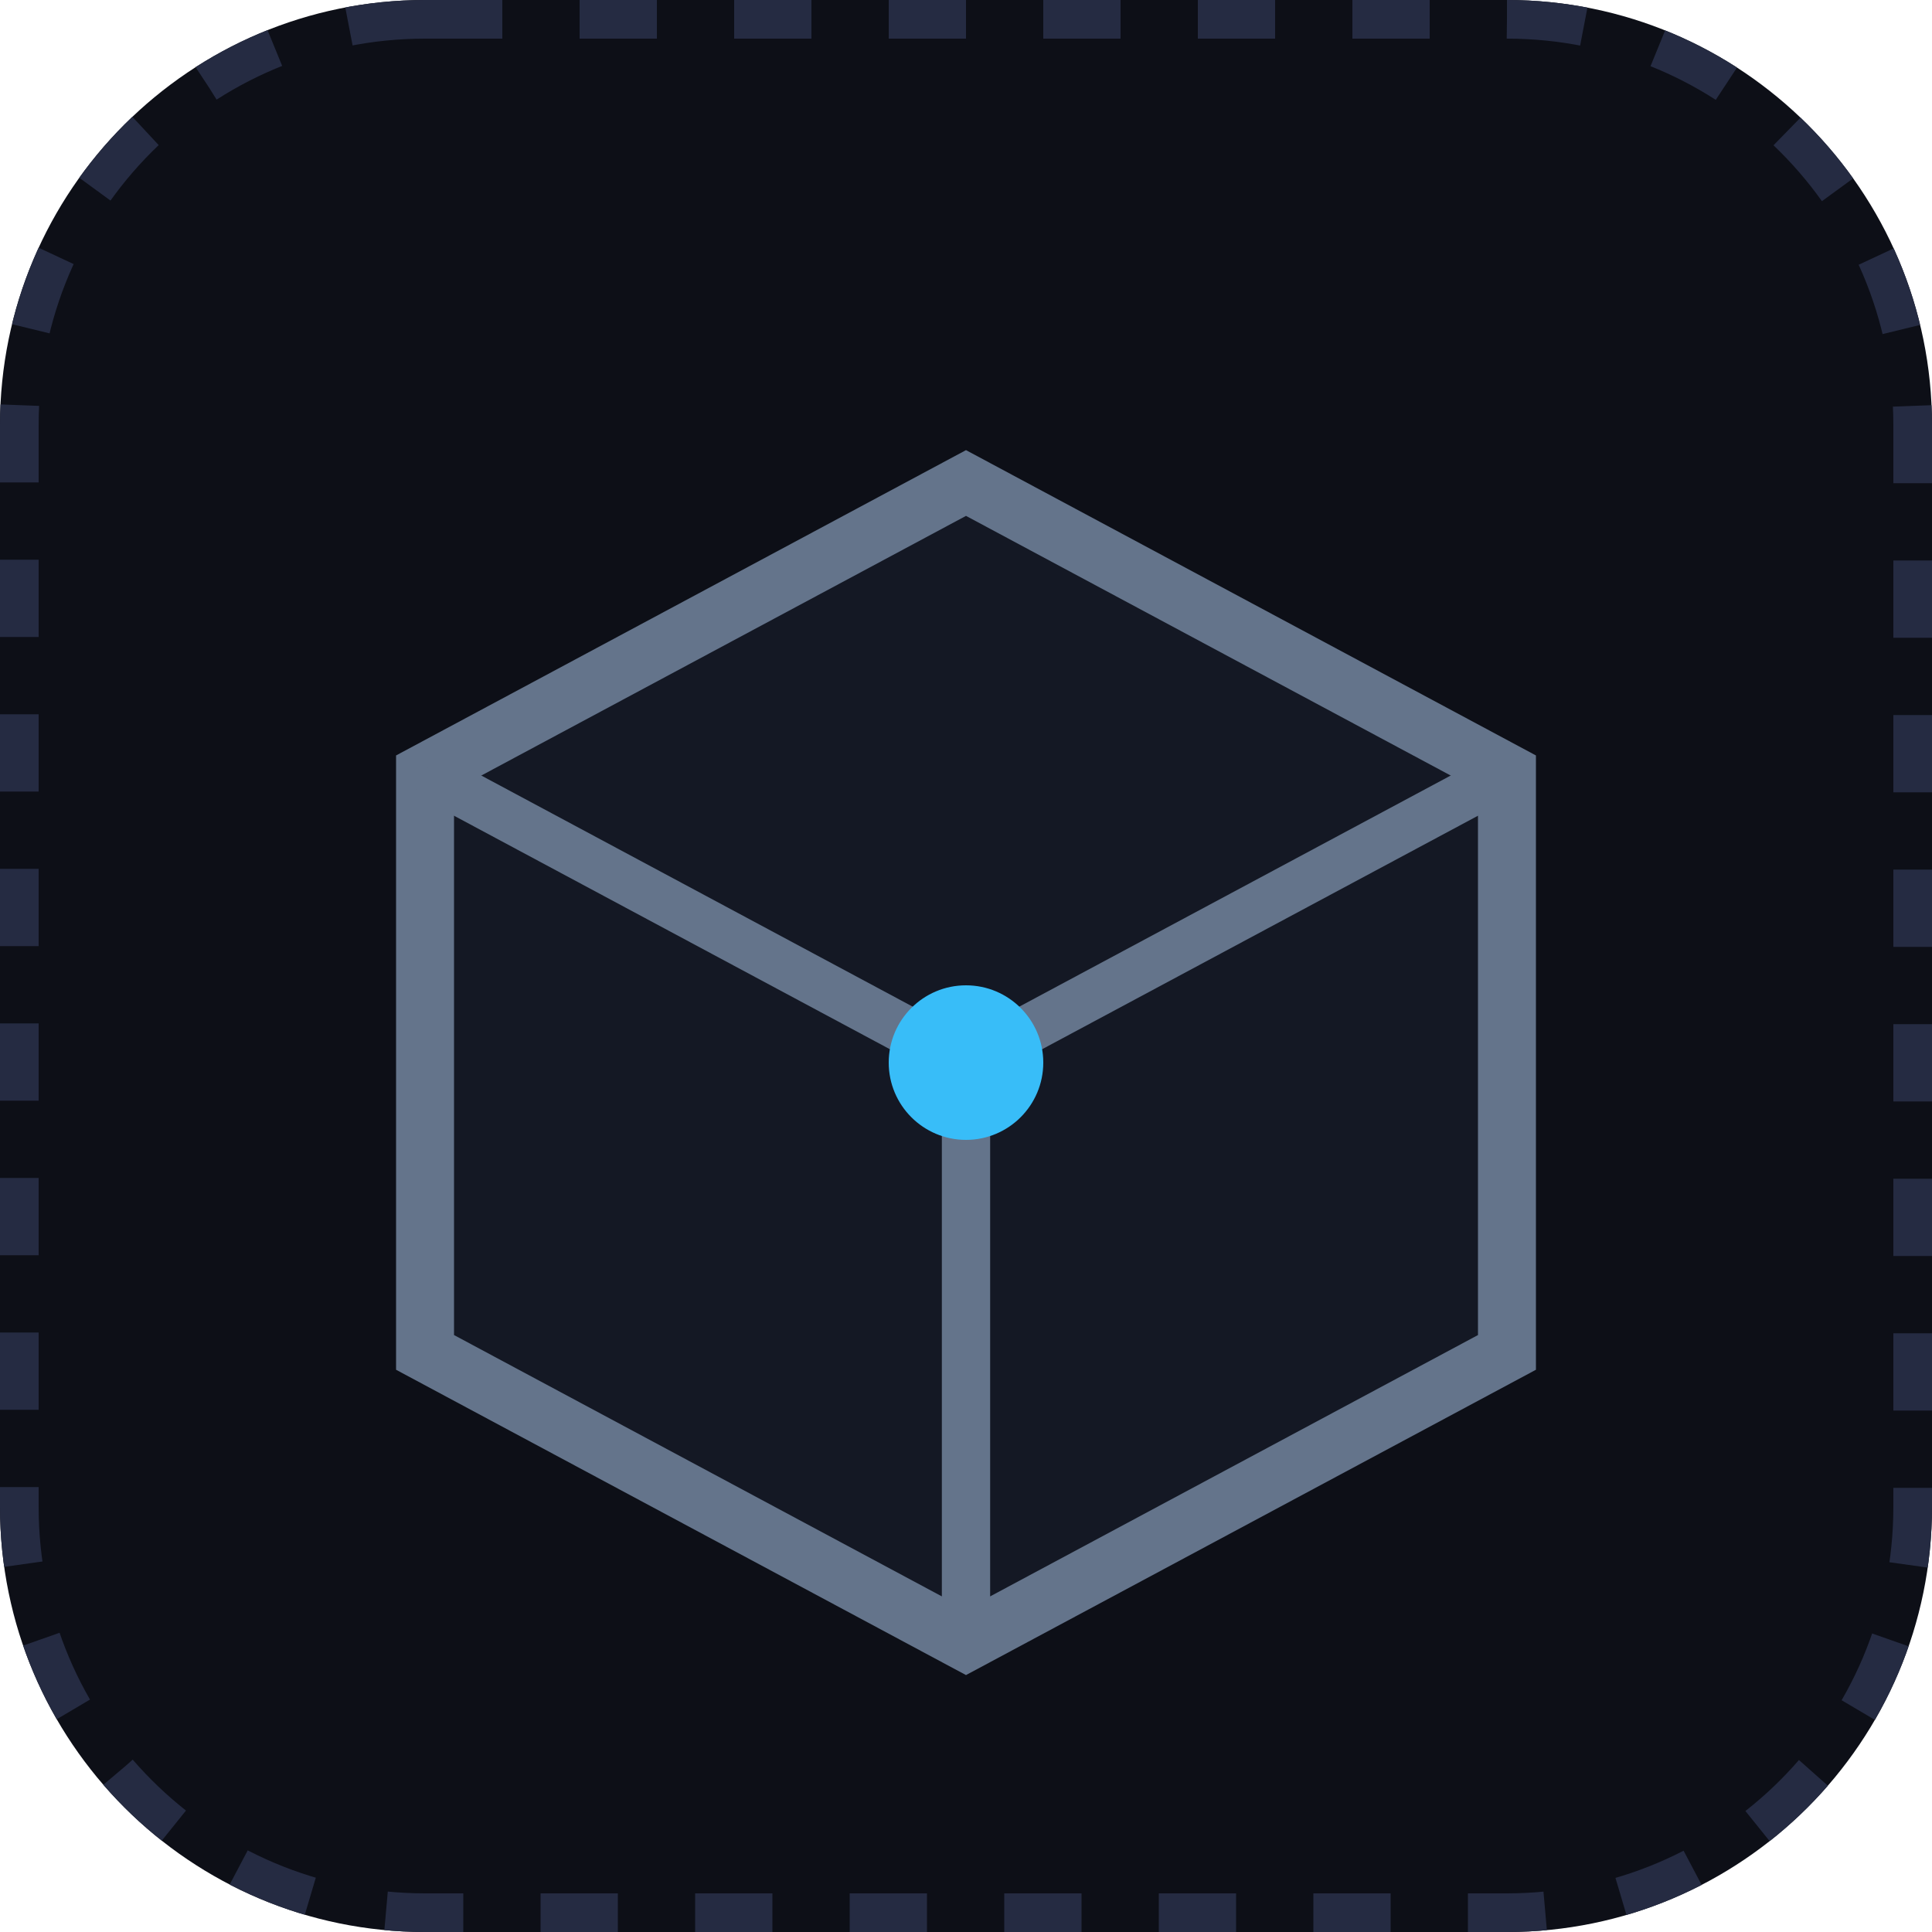
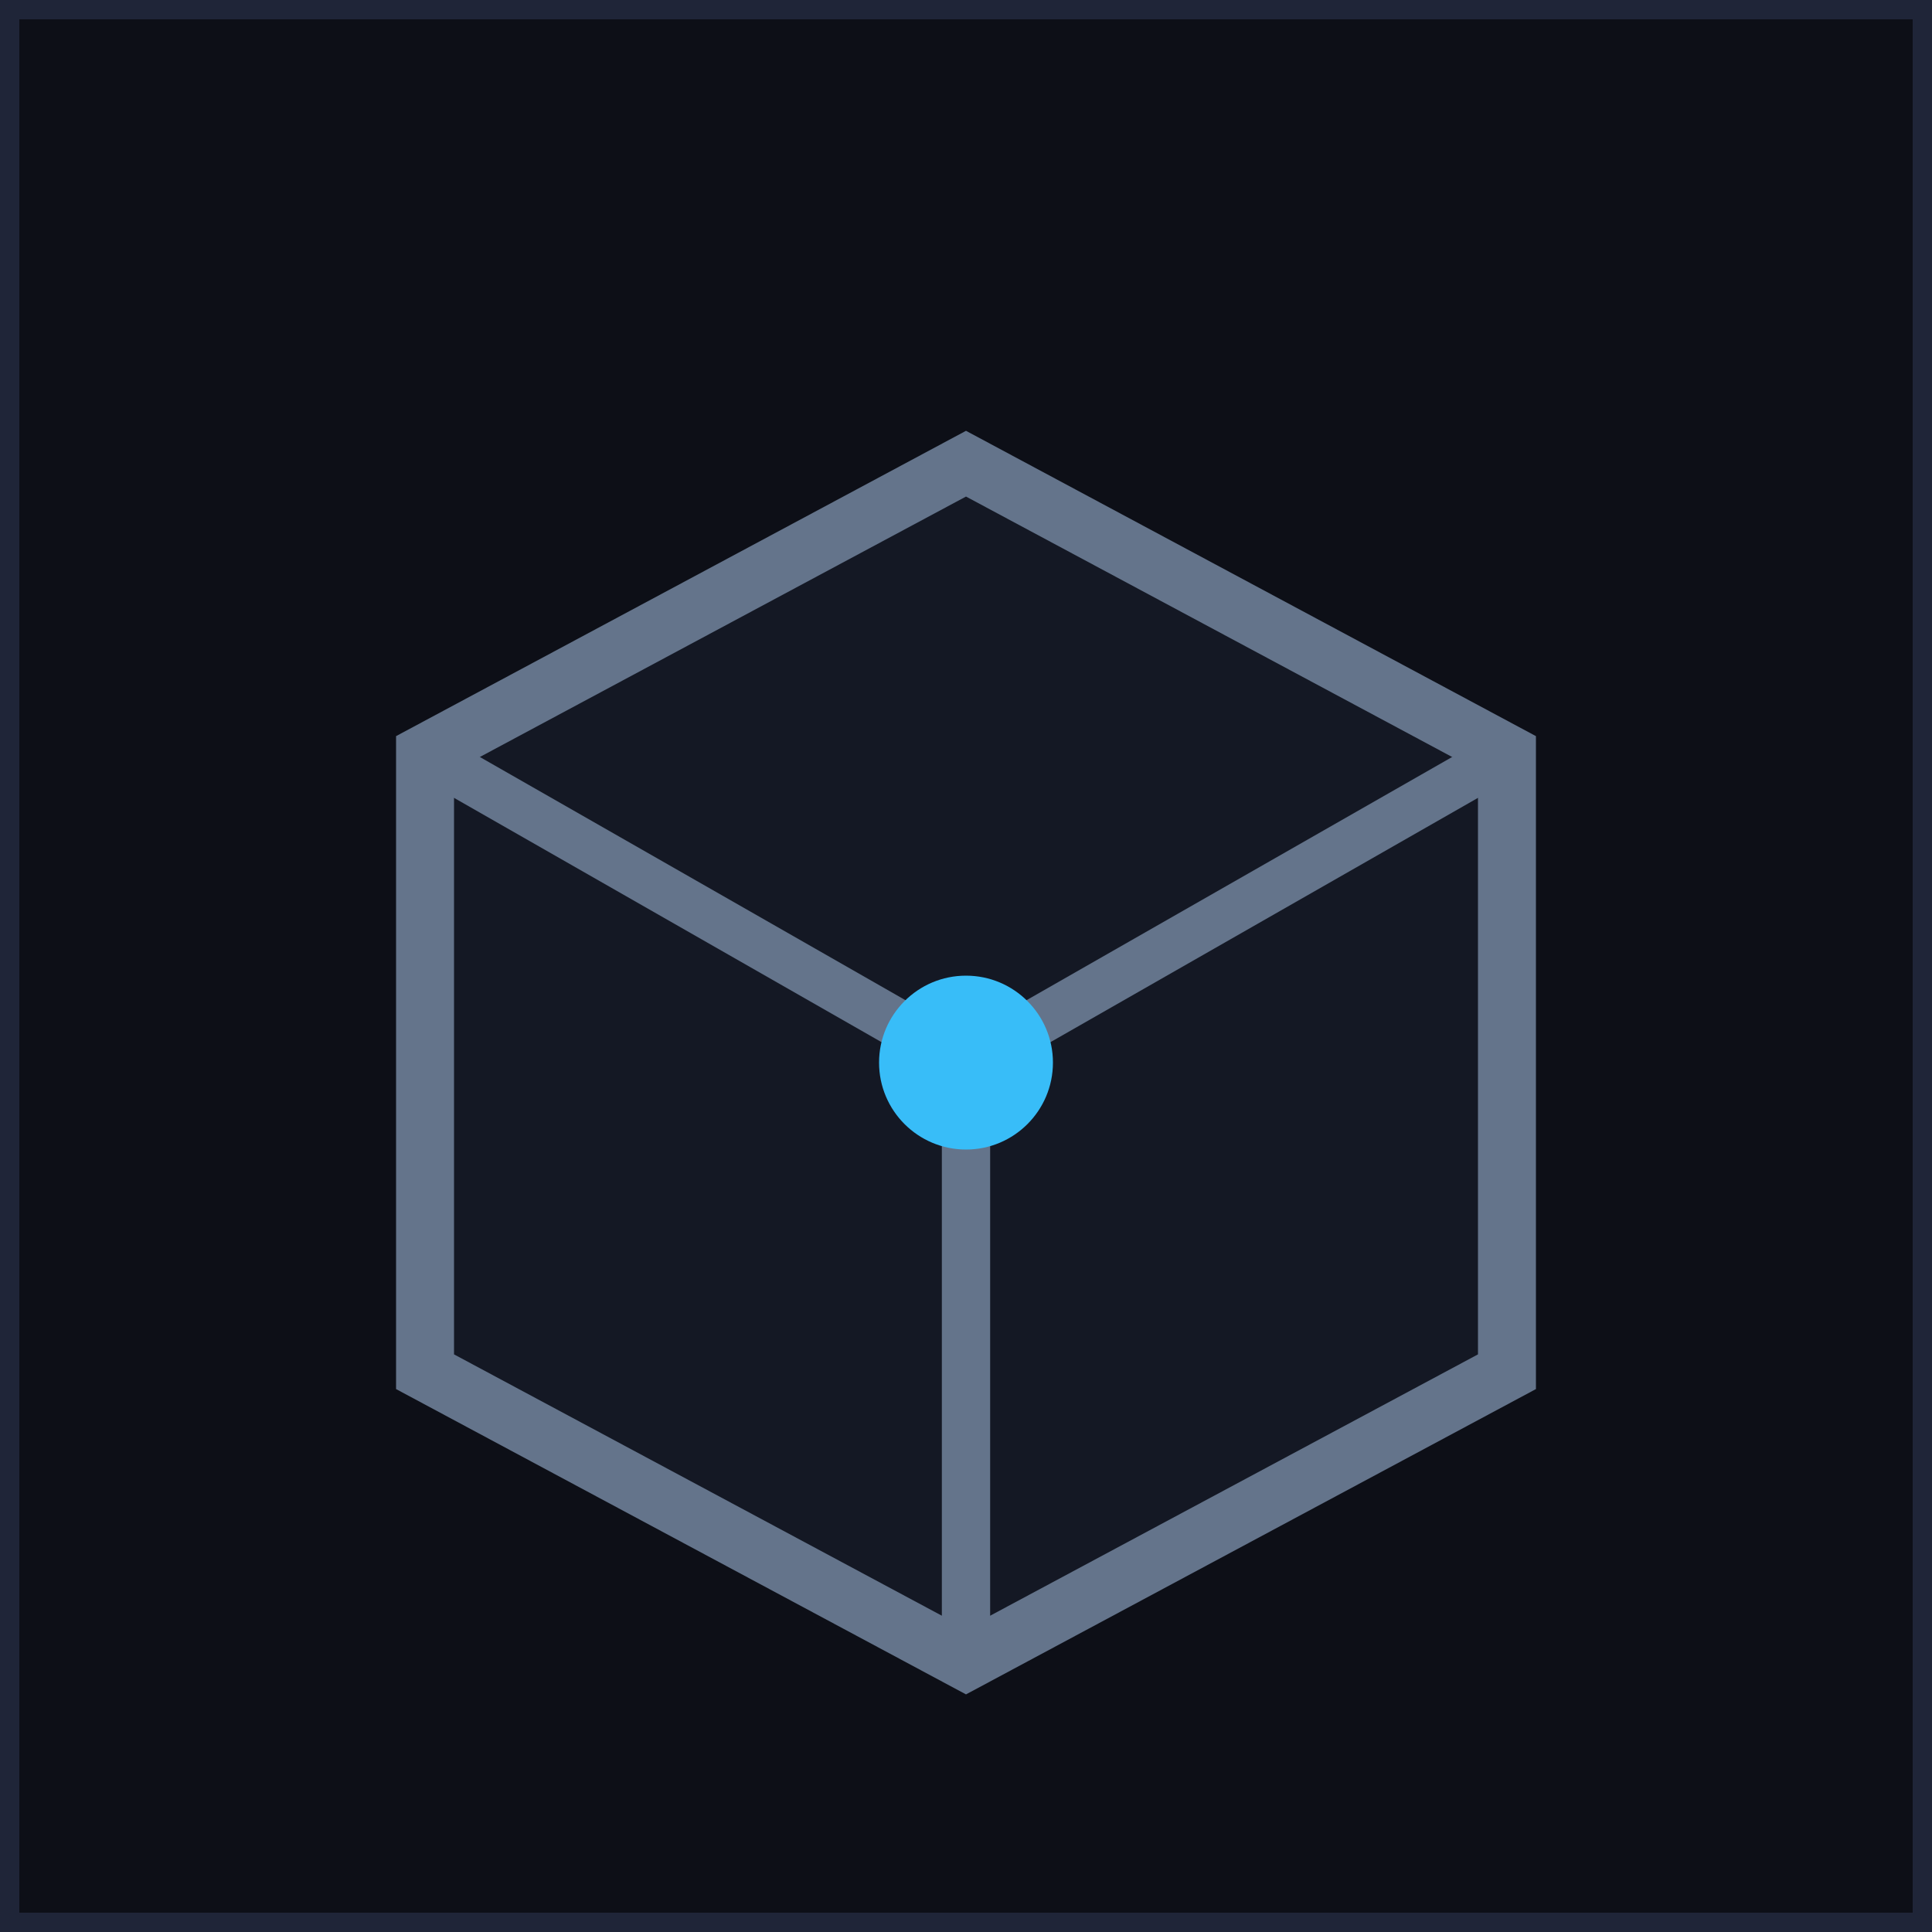
<svg xmlns="http://www.w3.org/2000/svg" viewBox="0 0 100 100" fill="none">
-   <rect width="100" height="100" rx="22" fill="#0d0f17" />
-   <rect x="1" y="1" width="98" height="98" rx="21" stroke="#252b42" stroke-width="2" stroke-dasharray="4 4" />
-   <polygon points="50 25 78 40 78 70 50 85 22 70 22 40" stroke="#64748b" stroke-width="3" fill="#141824" />
-   <line x1="50" y1="55" x2="50" y2="85" stroke="#64748b" stroke-width="2.5" />
-   <line x1="50" y1="55" x2="78" y2="40" stroke="#64748b" stroke-width="2.5" />
-   <line x1="50" y1="55" x2="22" y2="40" stroke="#64748b" stroke-width="2.5" />
-   <circle cx="50" cy="55" r="4" fill="#38bdf8" />
+   <rect width="100" height="100" fill="#0d0f17" />
+   <rect x="0.5" y="0.5" width="99" height="99" stroke="#1f2538" stroke-width="1" />
+   <polygon points="50 24 78 39 78 71 50 86 22 71 22 39" stroke="#64748b" stroke-width="3" fill="#141824" />
+   <line x1="50" y1="55" x2="50" y2="86" stroke="#64748b" stroke-width="2.5" />
+   <line x1="50" y1="55" x2="78" y2="39" stroke="#64748b" stroke-width="2.5" />
+   <line x1="50" y1="55" x2="22" y2="39" stroke="#64748b" stroke-width="2.5" />
+   <circle cx="50" cy="55" r="4.5" fill="#38bdf8" />
</svg>
